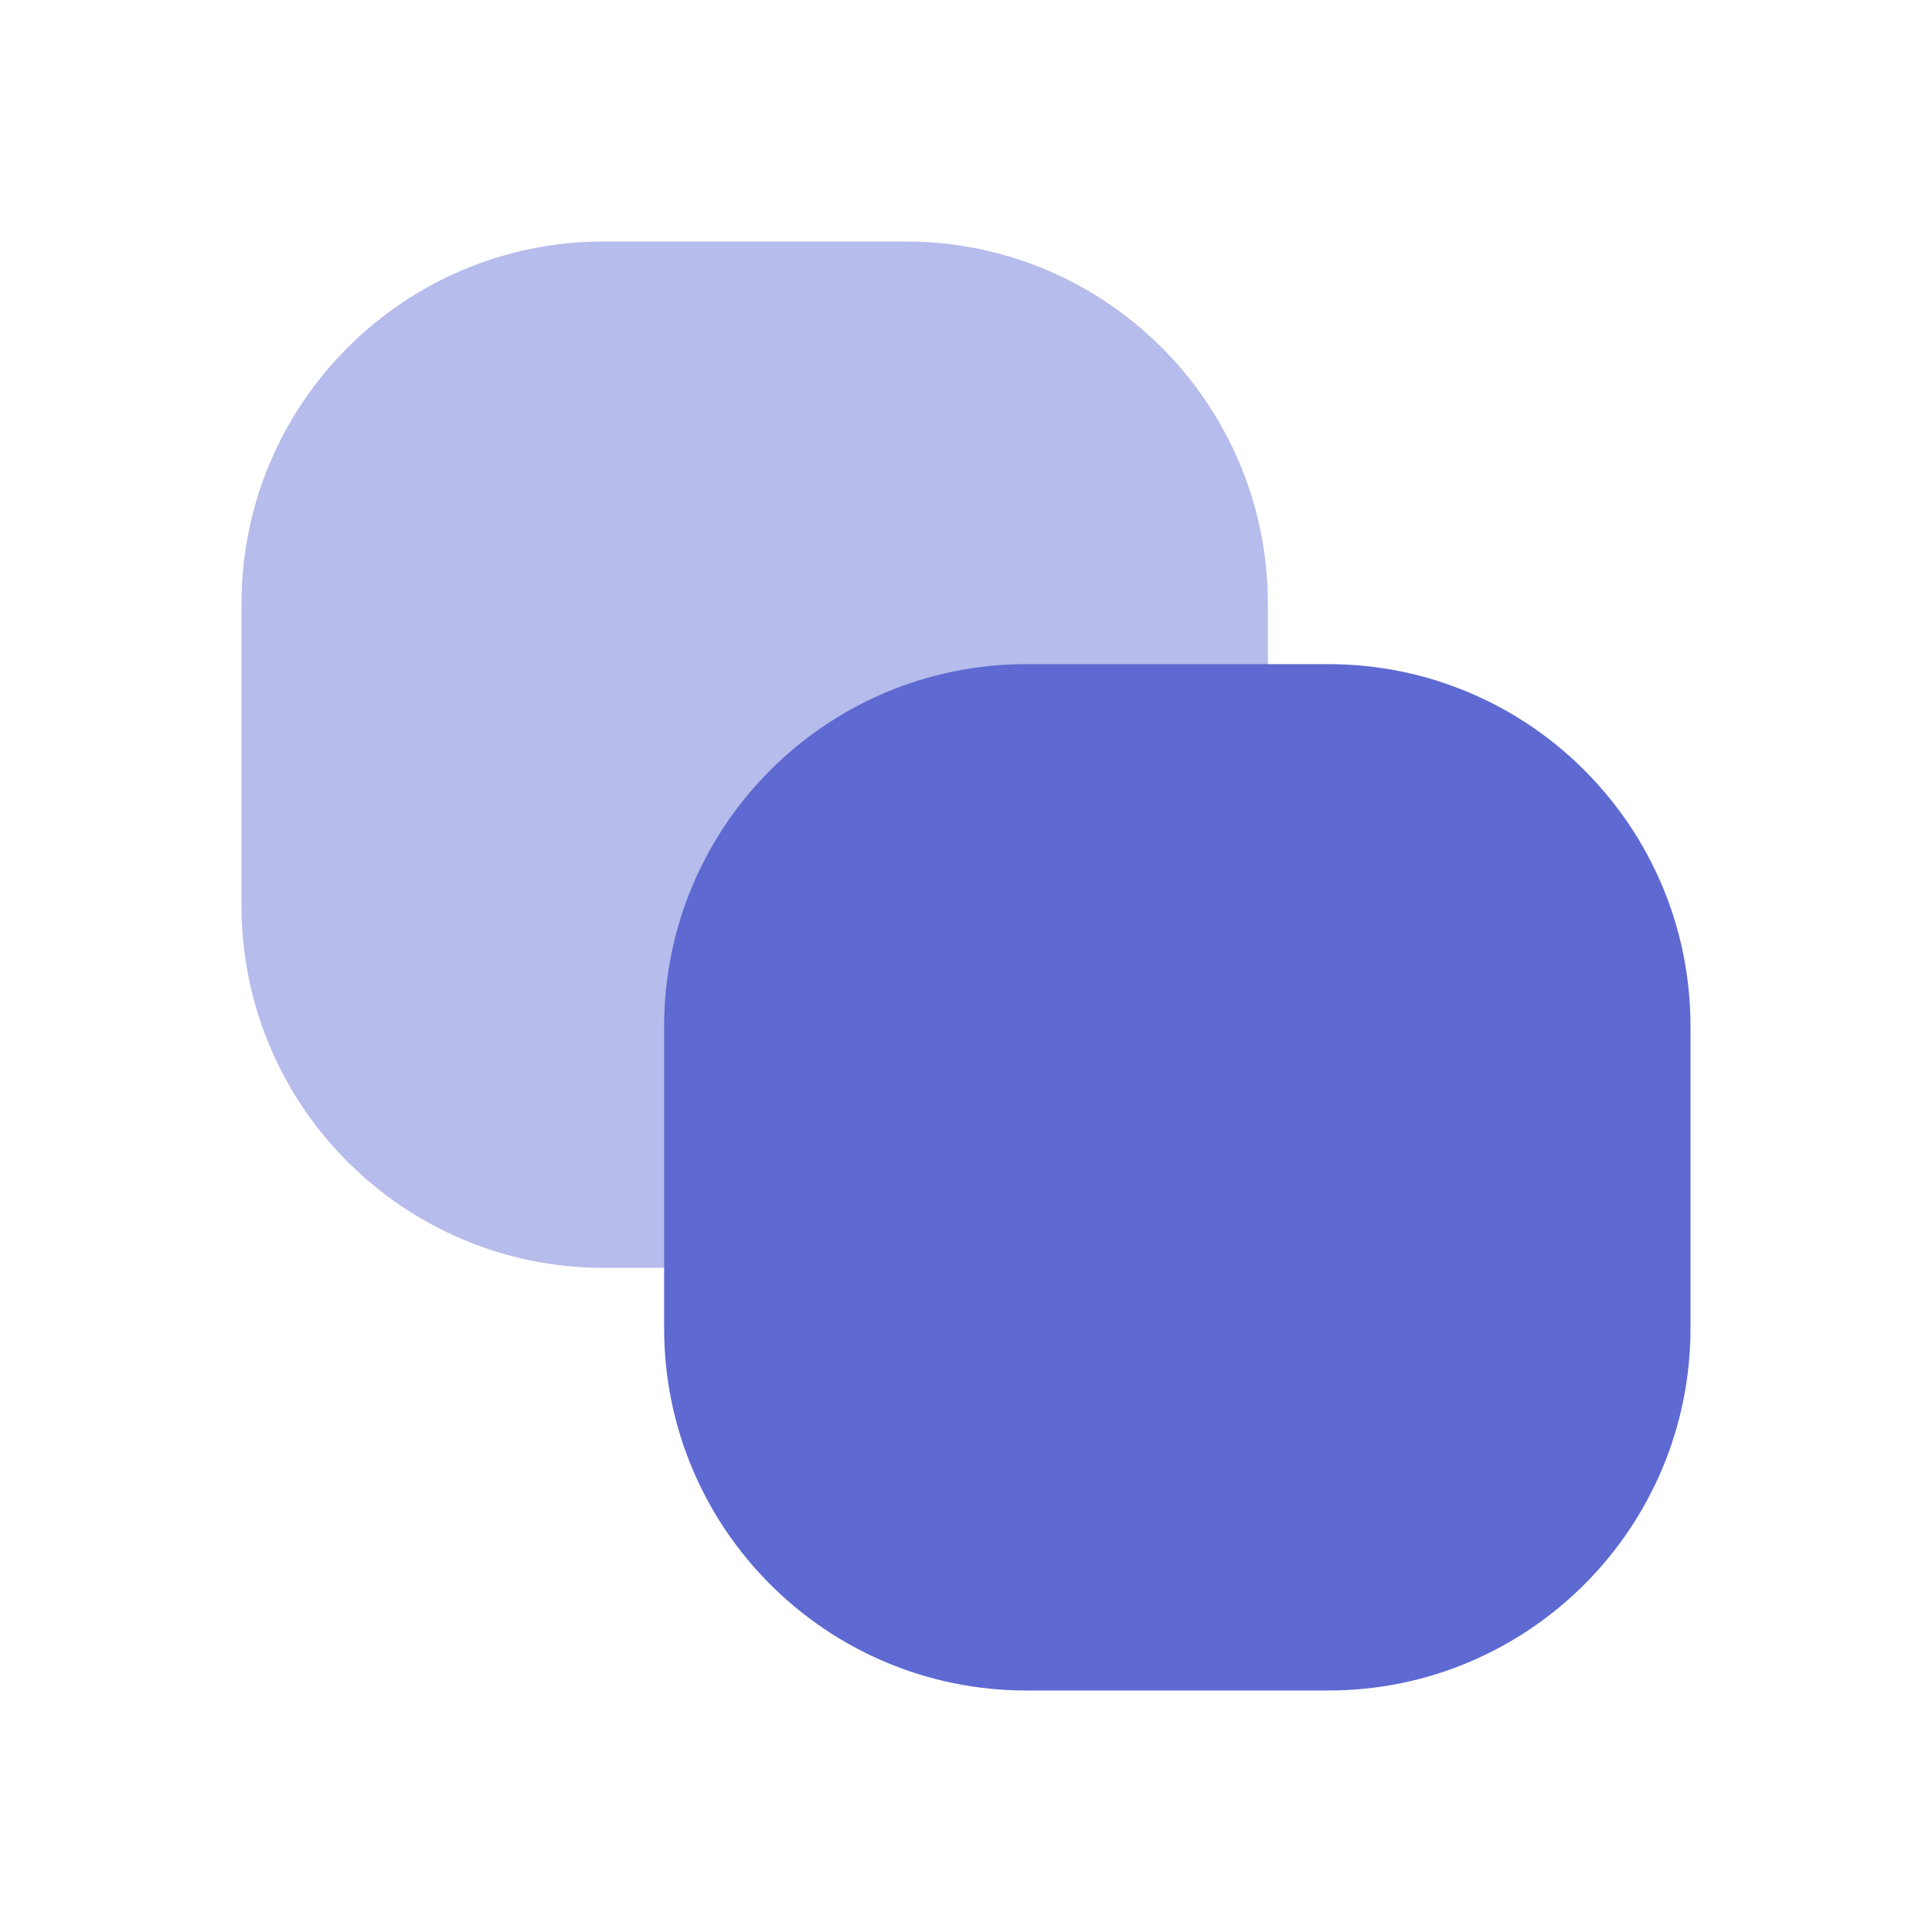
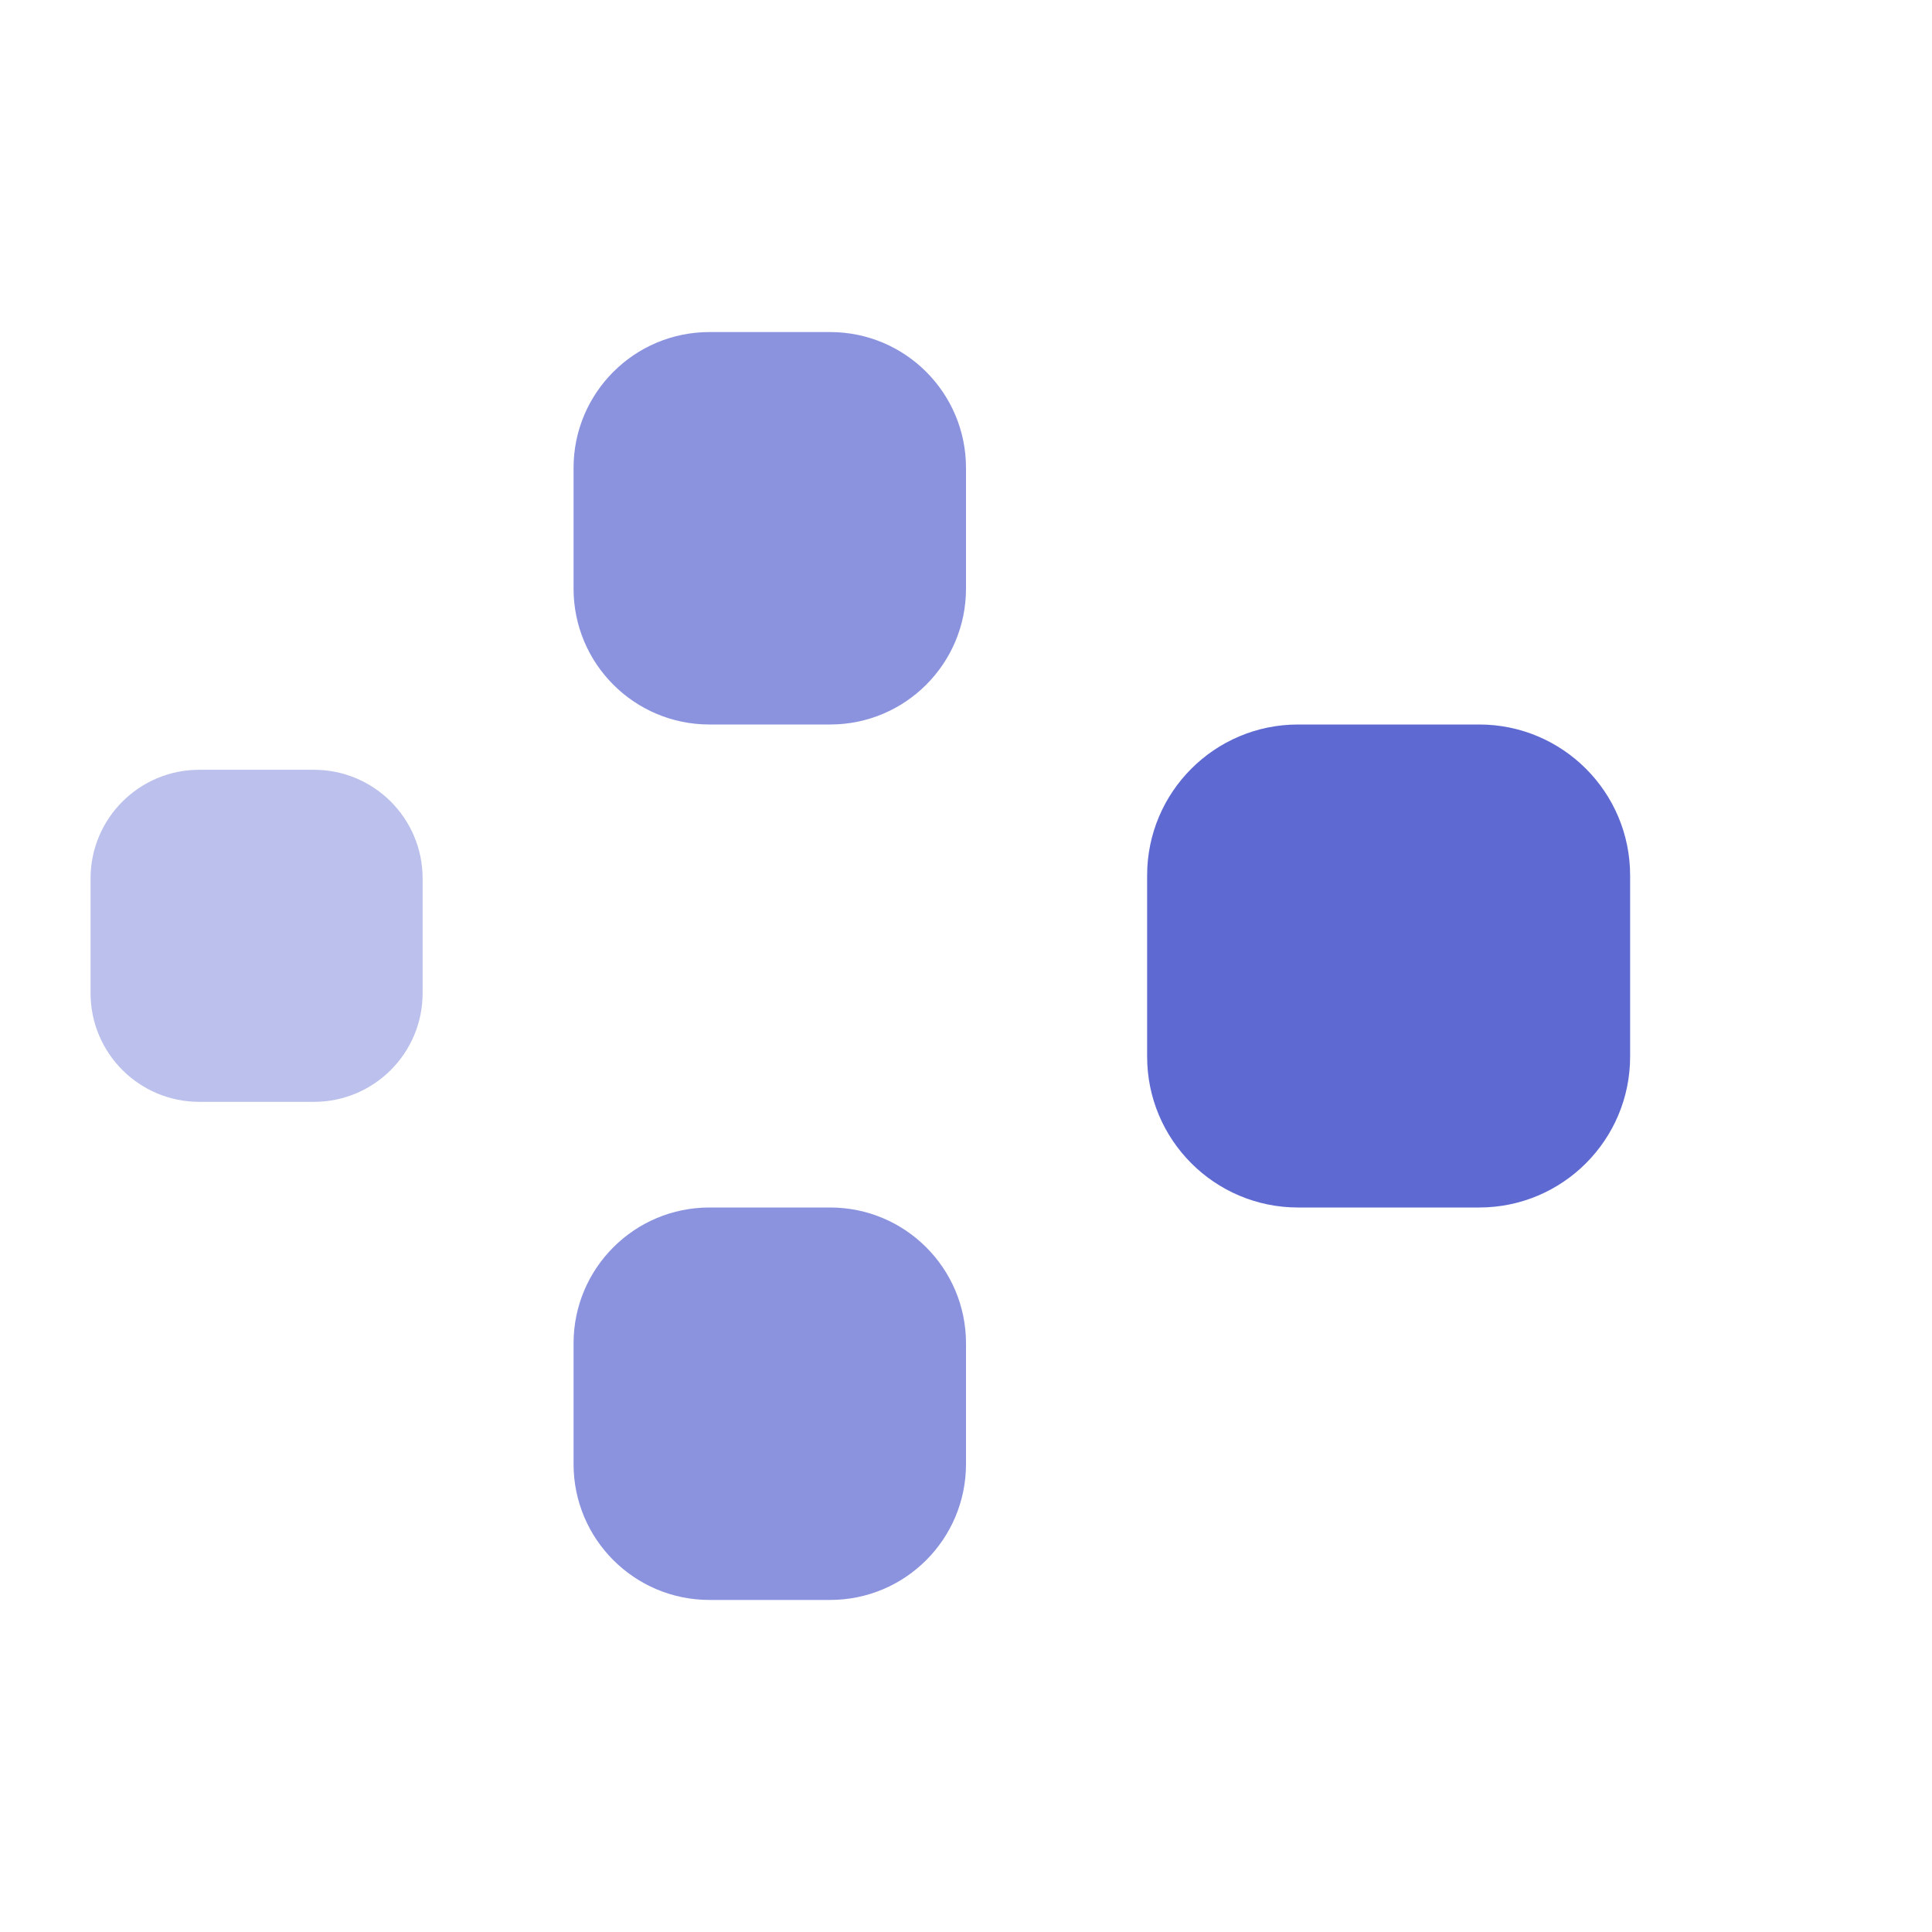
- <svg xmlns="http://www.w3.org/2000/svg" viewBox="0 0 32 32">
-   <rect x="4" y="4" width="17" height="17" rx="6" fill="#5e6ad2" opacity="0.45" />
-   <rect x="11" y="11" width="17" height="17" rx="6" fill="#5e6ad2" />
+ <svg xmlns="http://www.w3.org/2000/svg" viewBox="0 0 64 64" fill="none">
+   <rect x="38" y="24" width="16" height="16" rx="5" fill="#5e6ad2" />
+   <rect x="19" y="11" width="13" height="13" rx="4.5" fill="#5e6ad2" opacity="0.72" />
+   <rect x="19" y="40" width="13" height="13" rx="4.5" fill="#5e6ad2" opacity="0.72" />
+   <rect x="3" y="25.5" width="11" height="11" rx="3.6" fill="#5e6ad2" opacity="0.42" />
</svg>
